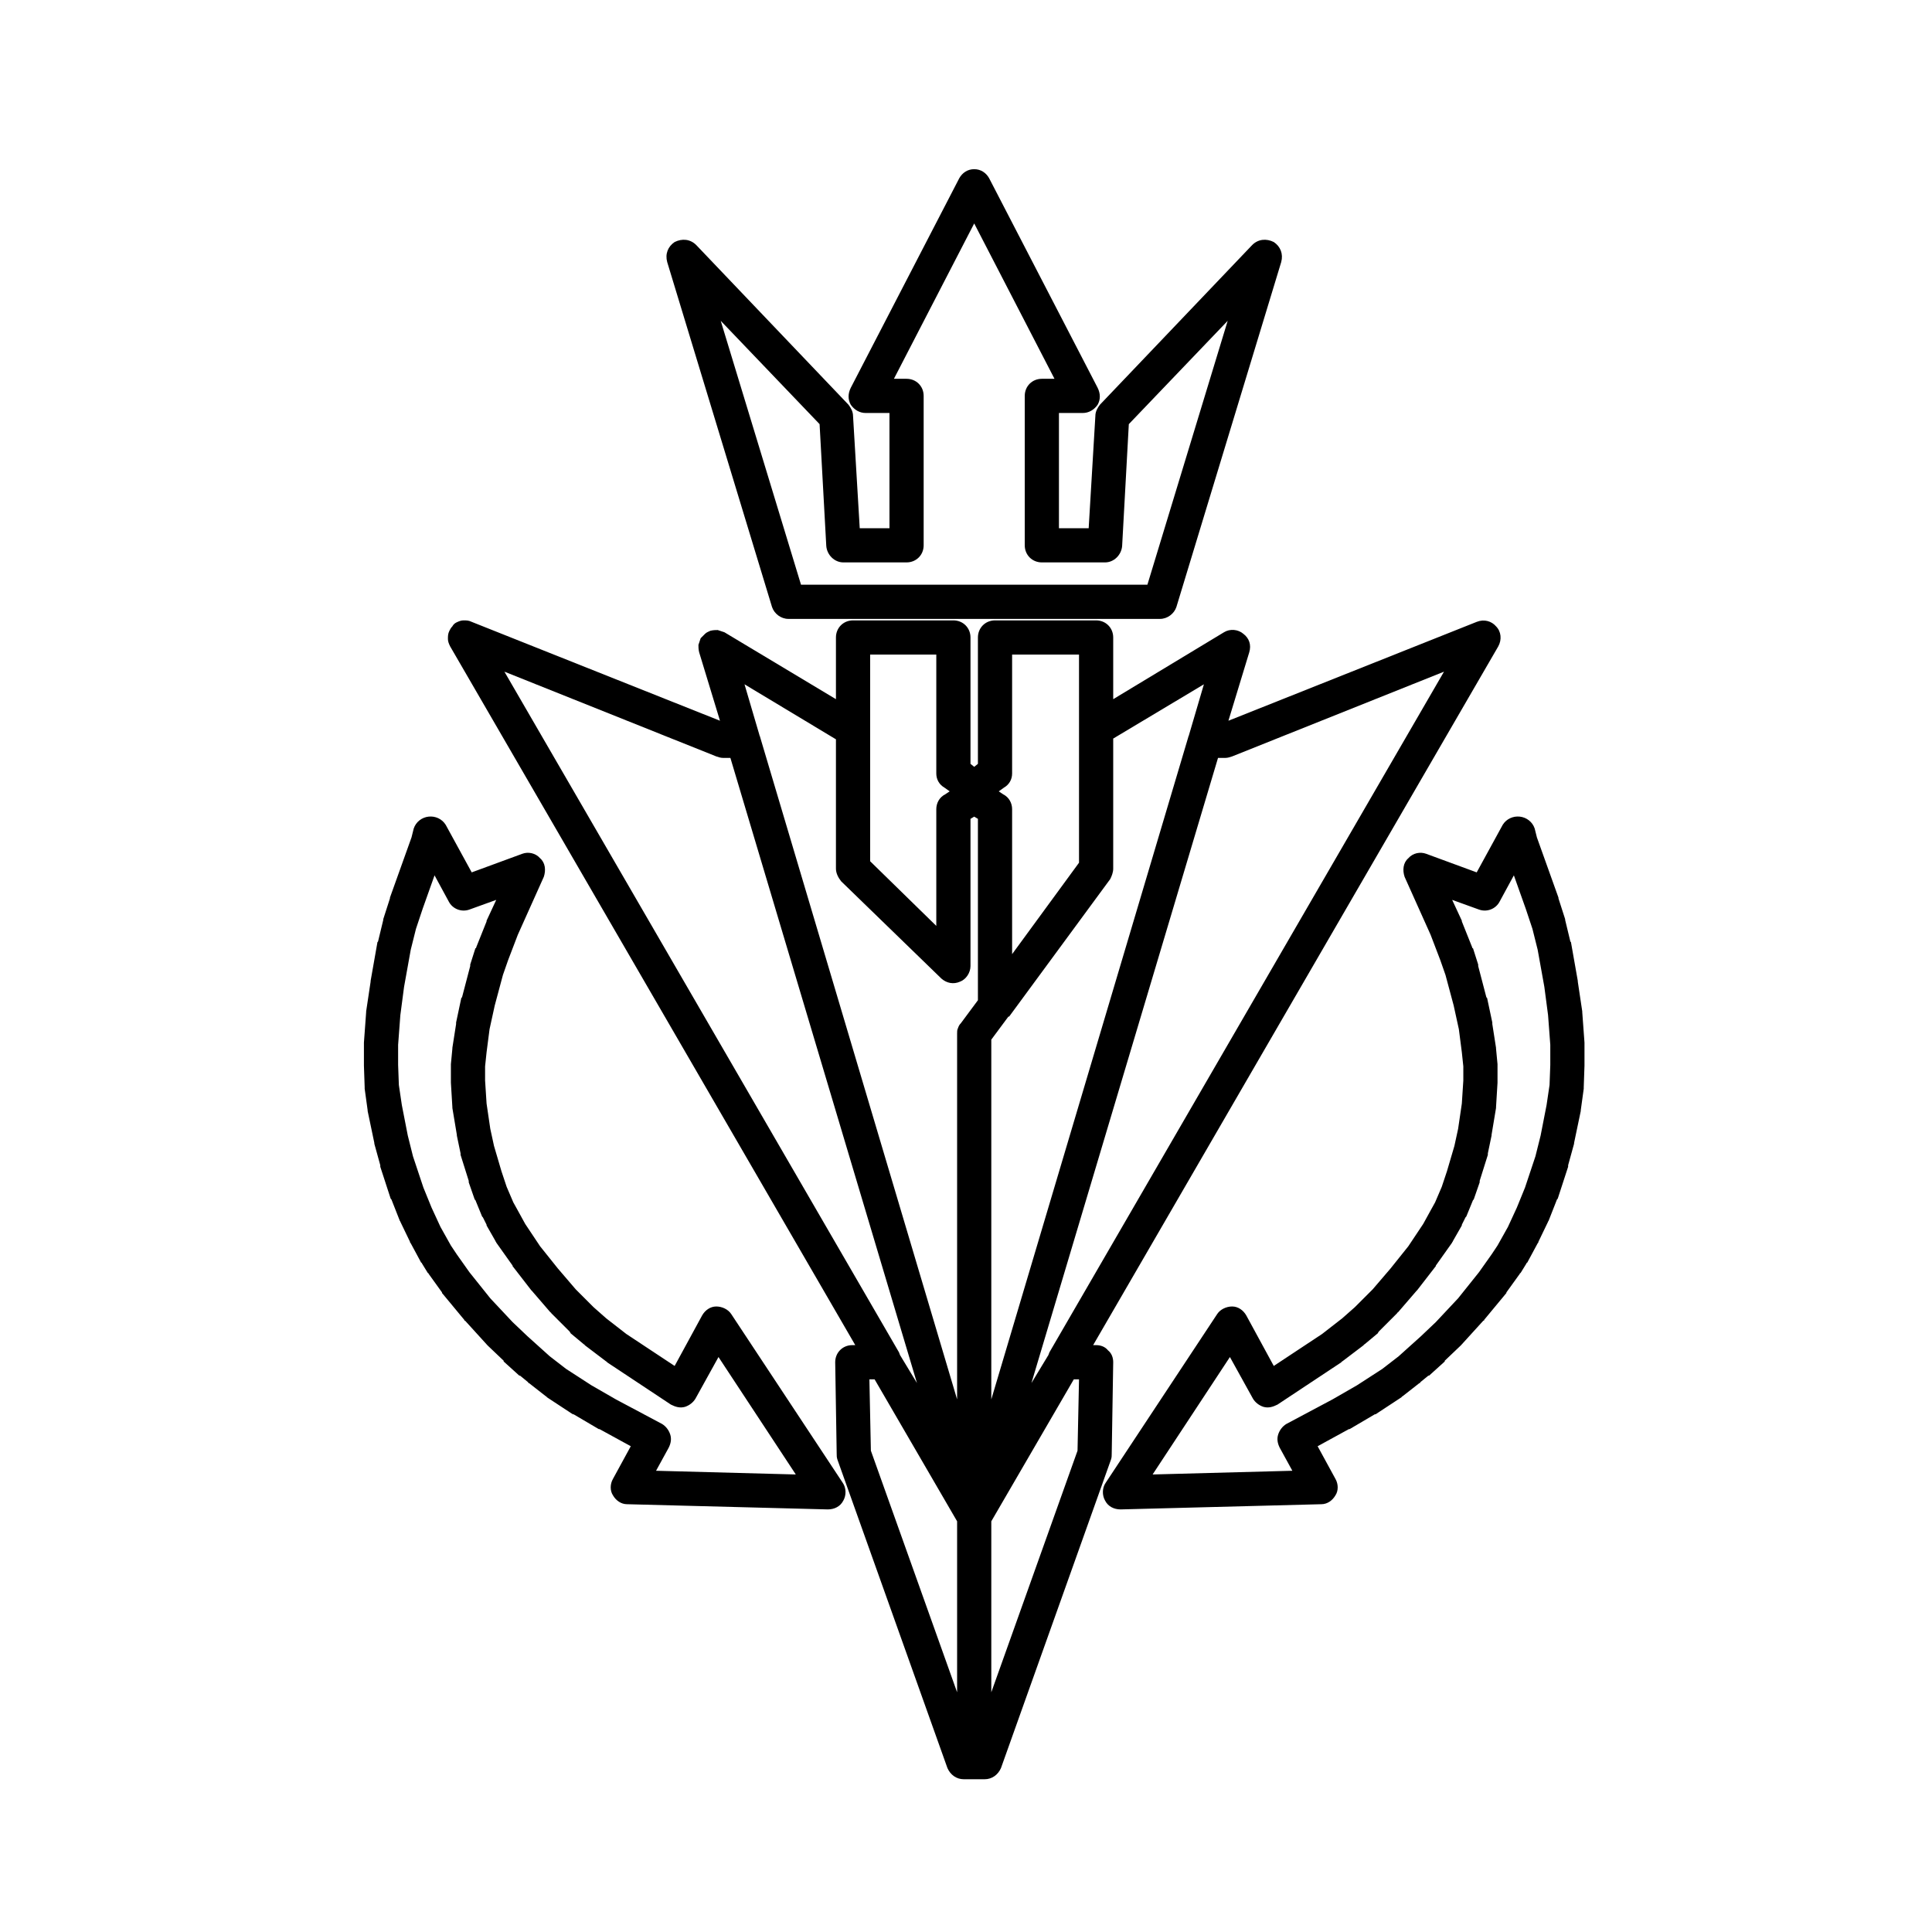
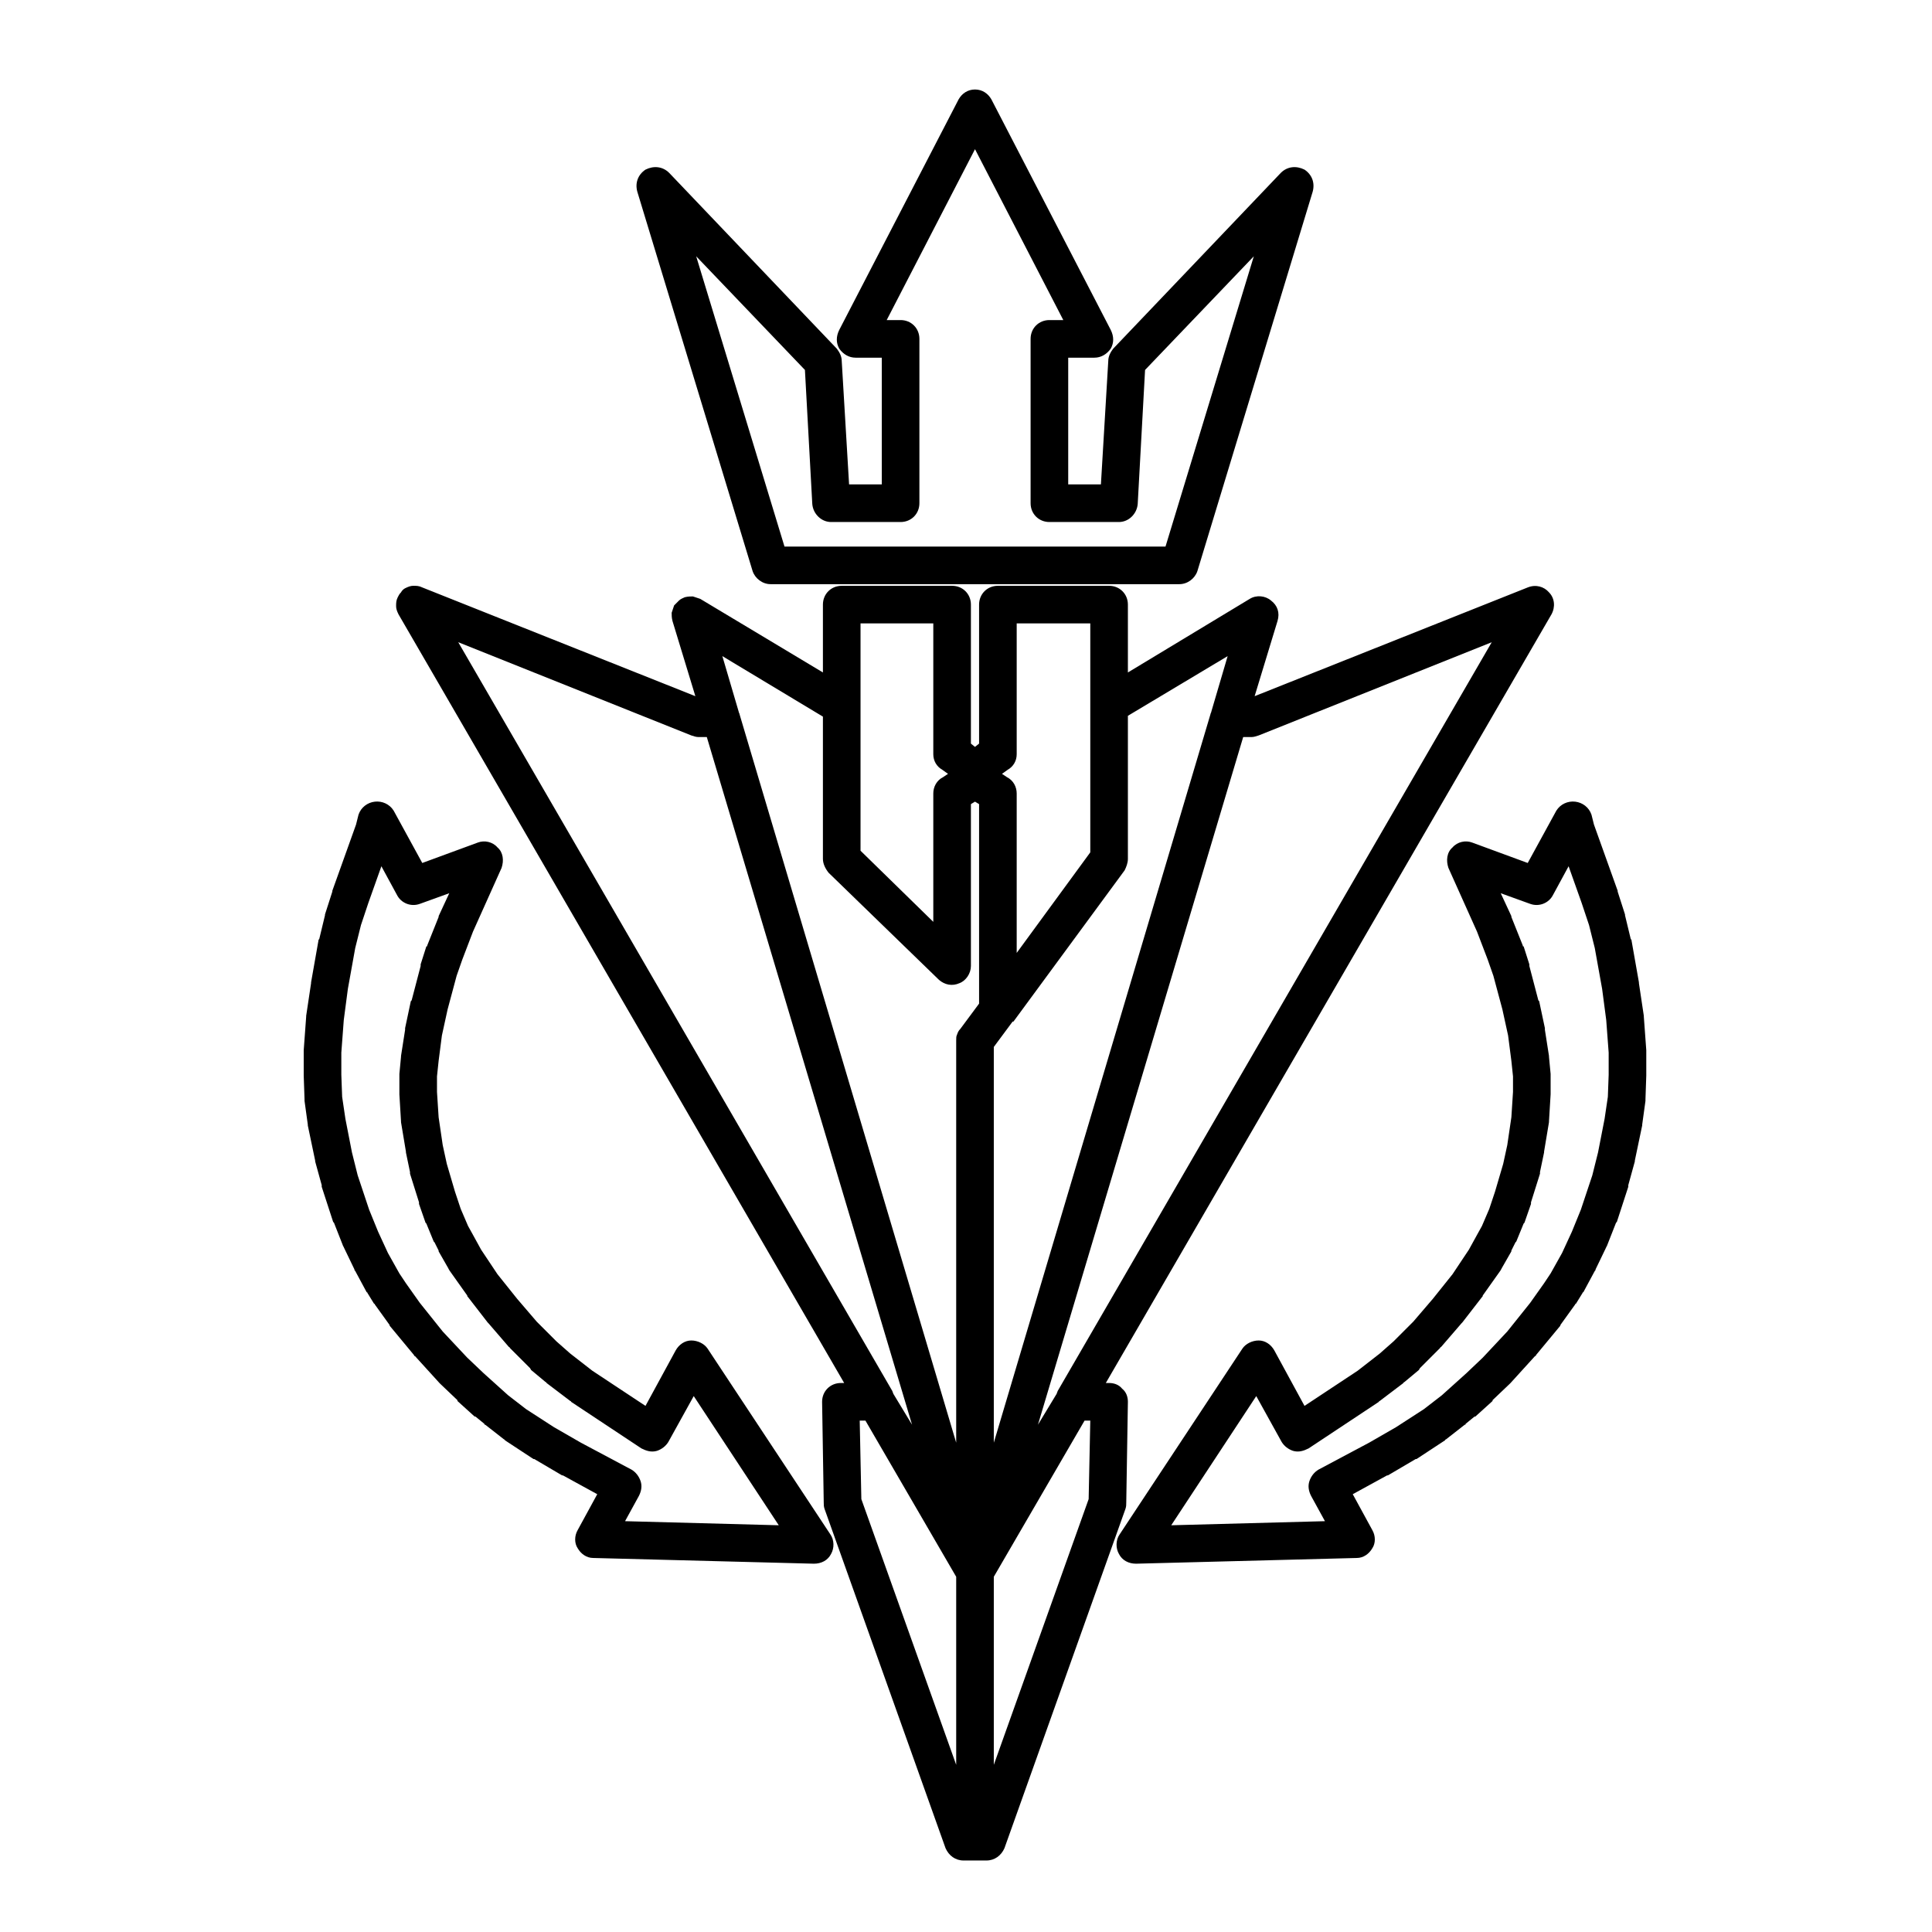
<svg xmlns="http://www.w3.org/2000/svg" viewBox="0 0 24 24" width="24" height="24" color="#000">
-   <g transform="translate(4.410 2.000) scale(0.009234)" style="fill:currentColor;stroke:none;fill-rule:evenodd;clip-rule:evenodd">
+   <g transform="translate(3.651 1.000) scale(0.010157)" style="fill:currentColor;stroke:none;fill-rule:evenodd;clip-rule:evenodd">
    <path d="M131,626C132,624 134,622 136,621C140,619 143,618 146,618C150,618 153,618 157,620L491,753L463,661C462,657 462,654 462,651C463,648 464,645 465,642C467,640 469,638 471,636C473,634 476,633 478,632C482,631 485,631 488,631C491,632 494,633 497,634L647,724L647,641C647,628 657,618 670,618L805,618C818,618 828,628 828,641L828,811L833,815L838,811L838,641C838,628 848,618 861,618L997,618C1010,618 1020,628 1020,641L1020,724L1169,634C1177,629 1188,630 1195,636C1203,642 1206,651 1203,661L1175,753L1509,620C1519,616 1529,619 1535,626C1542,633 1543,644 1538,653L993,1593L997,1593C1003,1593 1009,1595 1013,1600C1018,1604 1020,1610 1020,1616L1018,1739C1018,1742 1018,1744 1017,1747L869,2162C865,2171 857,2177 847,2177L819,2177C809,2177 801,2171 797,2162L649,1747C648,1744 648,1742 648,1739C648,1739 646,1616 646,1616C646,1616 646,1616 646,1616C646,1603 656,1593 669,1593C669,1593 669,1593 669,1593C669,1593 673,1593 673,1593L128,653C126,649 125,646 125,643C125,639 125,636 127,632C128,630 129,628 131,626ZM732,1603C732,1604 733,1605 733,1606L756,1644L505,803L495,803C492,803 489,802 486,801L201,687L732,1603ZM810,2060L810,1830L699,1639L692,1639L694,1735L810,2060ZM967,1639L856,1830L856,2060L972,1735L974,1639L967,1639ZM1161,803L910,1644L933,1606C933,1605 934,1604 934,1603L1465,687L1180,801C1177,802 1174,803 1171,803L1161,803ZM1020,777L1020,952C1020,957 1018,962 1016,966L880,1151C879,1151 879,1151 879,1151C879,1151 856,1182 856,1182L856,1666L1121,775C1121,774 1122,773 1122,772L1142,704L1020,777ZM647,778L524,704L544,772C544,773 545,774 545,775L810,1666L810,1174C810,1171 810,1169 811,1167C812,1164 813,1162 815,1160L838,1129L838,885L833,882L828,885L828,1083C828,1092 822,1101 814,1104C805,1108 796,1106 789,1100L654,969C650,964 647,958 647,952L647,778ZM800,848L793,843C786,839 782,832 782,824L782,664L693,664L693,942L782,1029L782,872C782,864 786,856 794,852L800,848ZM866,848L872,852C880,856 884,864 884,872L884,1067L974,944L974,664L884,664L884,824C884,832 880,839 873,843L866,848ZM122,893L157,957L225,932C233,929 243,931 249,938C256,944 257,954 254,963L219,1041L206,1075L199,1095L188,1136L181,1168L177,1199L175,1218L175,1237L177,1268L182,1302L187,1325L197,1359L204,1380L213,1401L218,1410L229,1430L249,1460L273,1490L297,1518L321,1542L338,1557L365,1578L430,1621L467,1553C471,1546 478,1541 486,1541C494,1541 502,1545 506,1551L656,1778C661,1785 661,1795 657,1802C653,1810 645,1814 636,1814L366,1807C358,1807 351,1802 347,1795C343,1789 343,1780 347,1773L371,1729L329,1706C329,1706 328,1706 328,1706L294,1686C294,1686 293,1686 293,1686L258,1663C258,1662 257,1662 257,1662L234,1644C233,1644 233,1644 233,1643L222,1634C221,1634 221,1634 221,1634L200,1615C200,1615 200,1615 200,1614L179,1594C179,1594 179,1594 178,1593L148,1560C147,1560 147,1560 147,1559L118,1524C117,1523 117,1523 117,1522L99,1497C99,1497 99,1496 98,1496L90,1483C90,1483 90,1482 89,1482L75,1456C74,1455 74,1455 74,1454L61,1427C61,1426 60,1426 60,1425L49,1397C49,1397 48,1396 48,1396L34,1353C34,1352 34,1352 34,1351L26,1322C26,1322 26,1321 26,1321L17,1278C17,1278 17,1277 17,1277L13,1248C13,1247 13,1247 13,1246L12,1217C12,1217 12,1216 12,1216L12,1187C12,1187 12,1186 12,1186L15,1145C15,1144 15,1144 15,1144L21,1104C21,1104 21,1104 21,1103L30,1052C30,1051 30,1051 31,1050L38,1021C38,1021 38,1021 38,1020L47,992C47,992 47,992 47,991L76,910L79,898C82,889 90,883 99,882C108,881 117,885 122,893ZM107,961L91,1006L82,1033L75,1061L66,1111L61,1149L58,1189L58,1216L59,1243L63,1270L71,1311L78,1339L92,1381L103,1408L115,1434L129,1459L137,1471L154,1495L182,1530L212,1562L232,1581L252,1599L262,1608L284,1625L318,1647L351,1666L413,1699C418,1702 422,1707 424,1713C426,1719 425,1725 422,1731L405,1762L593,1767L489,1609L458,1665C455,1670 450,1674 444,1676C437,1678 431,1676 425,1673L339,1616C339,1615 338,1615 338,1615L309,1593C309,1592 308,1592 308,1592L290,1577C290,1576 289,1576 289,1575L264,1550C264,1549 263,1549 263,1549L238,1520C237,1519 237,1519 237,1519L213,1488C212,1487 212,1487 212,1486L190,1455C190,1454 189,1454 189,1453L177,1432C177,1432 177,1431 177,1431L172,1421C171,1420 171,1420 171,1420L162,1398C162,1398 161,1397 161,1397L153,1374C153,1373 153,1373 153,1372L142,1337C142,1336 142,1336 142,1335L137,1311C137,1311 137,1310 137,1310L131,1274C131,1274 131,1273 131,1273L129,1240C129,1239 129,1238 129,1238L129,1217C129,1216 129,1216 129,1215L131,1194C131,1194 131,1193 131,1193L136,1161C136,1160 136,1160 136,1159L143,1126C143,1126 143,1126 144,1125L155,1083C155,1082 155,1081 155,1081L162,1059C163,1059 163,1059 163,1058L177,1023C177,1023 177,1023 177,1022L190,994L154,1007C143,1011 131,1006 126,996L107,961ZM1587,898L1590,910L1619,991C1619,992 1619,992 1619,992L1628,1020C1628,1021 1628,1021 1628,1021L1635,1050C1636,1051 1636,1051 1636,1052L1645,1103C1645,1104 1645,1104 1645,1104L1651,1144C1651,1144 1651,1144 1651,1145L1654,1186C1654,1186 1654,1187 1654,1187L1654,1216C1654,1216 1654,1217 1654,1217L1653,1246C1653,1247 1653,1247 1653,1248L1649,1277C1649,1277 1649,1278 1649,1278L1640,1321C1640,1321 1640,1322 1640,1322L1632,1351C1632,1352 1632,1352 1632,1353L1618,1396C1618,1396 1617,1397 1617,1397L1606,1425C1606,1426 1605,1426 1605,1427L1592,1454C1592,1455 1592,1455 1591,1456L1577,1482C1576,1482 1576,1483 1576,1483L1568,1496C1567,1496 1567,1497 1567,1497L1549,1522C1549,1523 1549,1523 1548,1524L1519,1559C1519,1560 1519,1560 1518,1560L1488,1593C1487,1594 1487,1594 1487,1594L1466,1614C1466,1615 1466,1615 1466,1615L1445,1634C1445,1634 1445,1634 1444,1634L1433,1643C1433,1644 1433,1644 1432,1644L1409,1662C1409,1662 1408,1662 1408,1663L1373,1686C1373,1686 1372,1686 1372,1686L1338,1706C1338,1706 1337,1706 1337,1706L1295,1729L1319,1773C1323,1780 1323,1789 1319,1795C1315,1802 1308,1807 1300,1807L1030,1814C1021,1814 1013,1810 1009,1802C1005,1795 1005,1785 1010,1778L1160,1551C1164,1545 1172,1541 1180,1541C1188,1541 1195,1546 1199,1553L1236,1621L1301,1578L1328,1557L1345,1542L1369,1518L1393,1490L1417,1460L1437,1430L1448,1410L1453,1401L1462,1380L1469,1359L1479,1325L1484,1302L1489,1268L1491,1237L1491,1218L1489,1199L1485,1168L1478,1136L1467,1095L1460,1075L1447,1041L1412,963C1409,954 1410,944 1417,938C1423,931 1433,929 1441,932L1509,957L1544,893C1549,885 1558,881 1567,882C1576,883 1584,889 1587,898ZM1559,961L1540,996C1535,1006 1523,1011 1512,1007L1476,994L1489,1022C1489,1023 1489,1023 1489,1023L1503,1058C1503,1059 1503,1059 1504,1059L1511,1081C1511,1081 1511,1082 1511,1083L1522,1125C1523,1126 1523,1126 1523,1126L1530,1159C1530,1160 1530,1160 1530,1161L1535,1193C1535,1193 1535,1194 1535,1194L1537,1215C1537,1216 1537,1216 1537,1217L1537,1238C1537,1238 1537,1239 1537,1240L1535,1273C1535,1273 1535,1274 1535,1274L1529,1310C1529,1310 1529,1311 1529,1311L1524,1335C1524,1336 1524,1336 1524,1337L1513,1372C1513,1373 1513,1373 1513,1374L1505,1397C1505,1397 1504,1398 1504,1398L1495,1420C1495,1420 1495,1420 1494,1421L1489,1431C1489,1431 1489,1432 1489,1432L1477,1453C1477,1454 1476,1454 1476,1455L1454,1486C1454,1487 1454,1487 1453,1488L1429,1519C1429,1519 1429,1519 1428,1520L1403,1549C1403,1549 1402,1549 1402,1550L1377,1575C1377,1576 1376,1576 1376,1577L1358,1592C1358,1592 1357,1592 1357,1593L1328,1615C1328,1615 1327,1615 1327,1616L1241,1673C1235,1676 1229,1678 1222,1676C1216,1674 1211,1670 1208,1665L1177,1609L1073,1767L1261,1762L1244,1731C1241,1725 1240,1719 1242,1713C1244,1707 1248,1702 1253,1699L1315,1666L1348,1647L1382,1625L1404,1608L1414,1599L1434,1581L1454,1562L1484,1530L1512,1495L1529,1471L1537,1459L1551,1434L1563,1408L1574,1381L1588,1339L1595,1311L1603,1270L1607,1243L1608,1216L1608,1189L1605,1149L1600,1111L1591,1061L1584,1033L1575,1006L1559,961ZM561,600L420,136C417,125 421,115 430,109C440,104 451,105 459,113L664,328C667,332 670,337 670,343L679,494L719,494L719,339L687,339C679,339 672,335 667,328C663,321 663,313 667,305L813,23C817,16 824,11 833,11C842,11 849,16 853,23L999,305C1003,313 1003,321 999,328C994,335 987,339 979,339L947,339L947,494L987,494L996,343C996,337 999,332 1002,328L1207,113C1215,105 1226,104 1236,109C1245,115 1249,125 1246,136L1105,600C1102,609 1093,616 1083,616L583,616C573,616 564,609 561,600ZM600,570L1066,570L1174,215L1041,354L1032,518C1031,530 1021,540 1009,540L924,540C911,540 901,530 901,517L901,316C901,303 911,293 924,293L941,293L833,84L725,293L742,293C755,293 765,303 765,316L765,517C765,530 755,540 742,540L657,540C645,540 635,530 634,518L625,354L492,215L600,570Z" />
  </g>
</svg>
